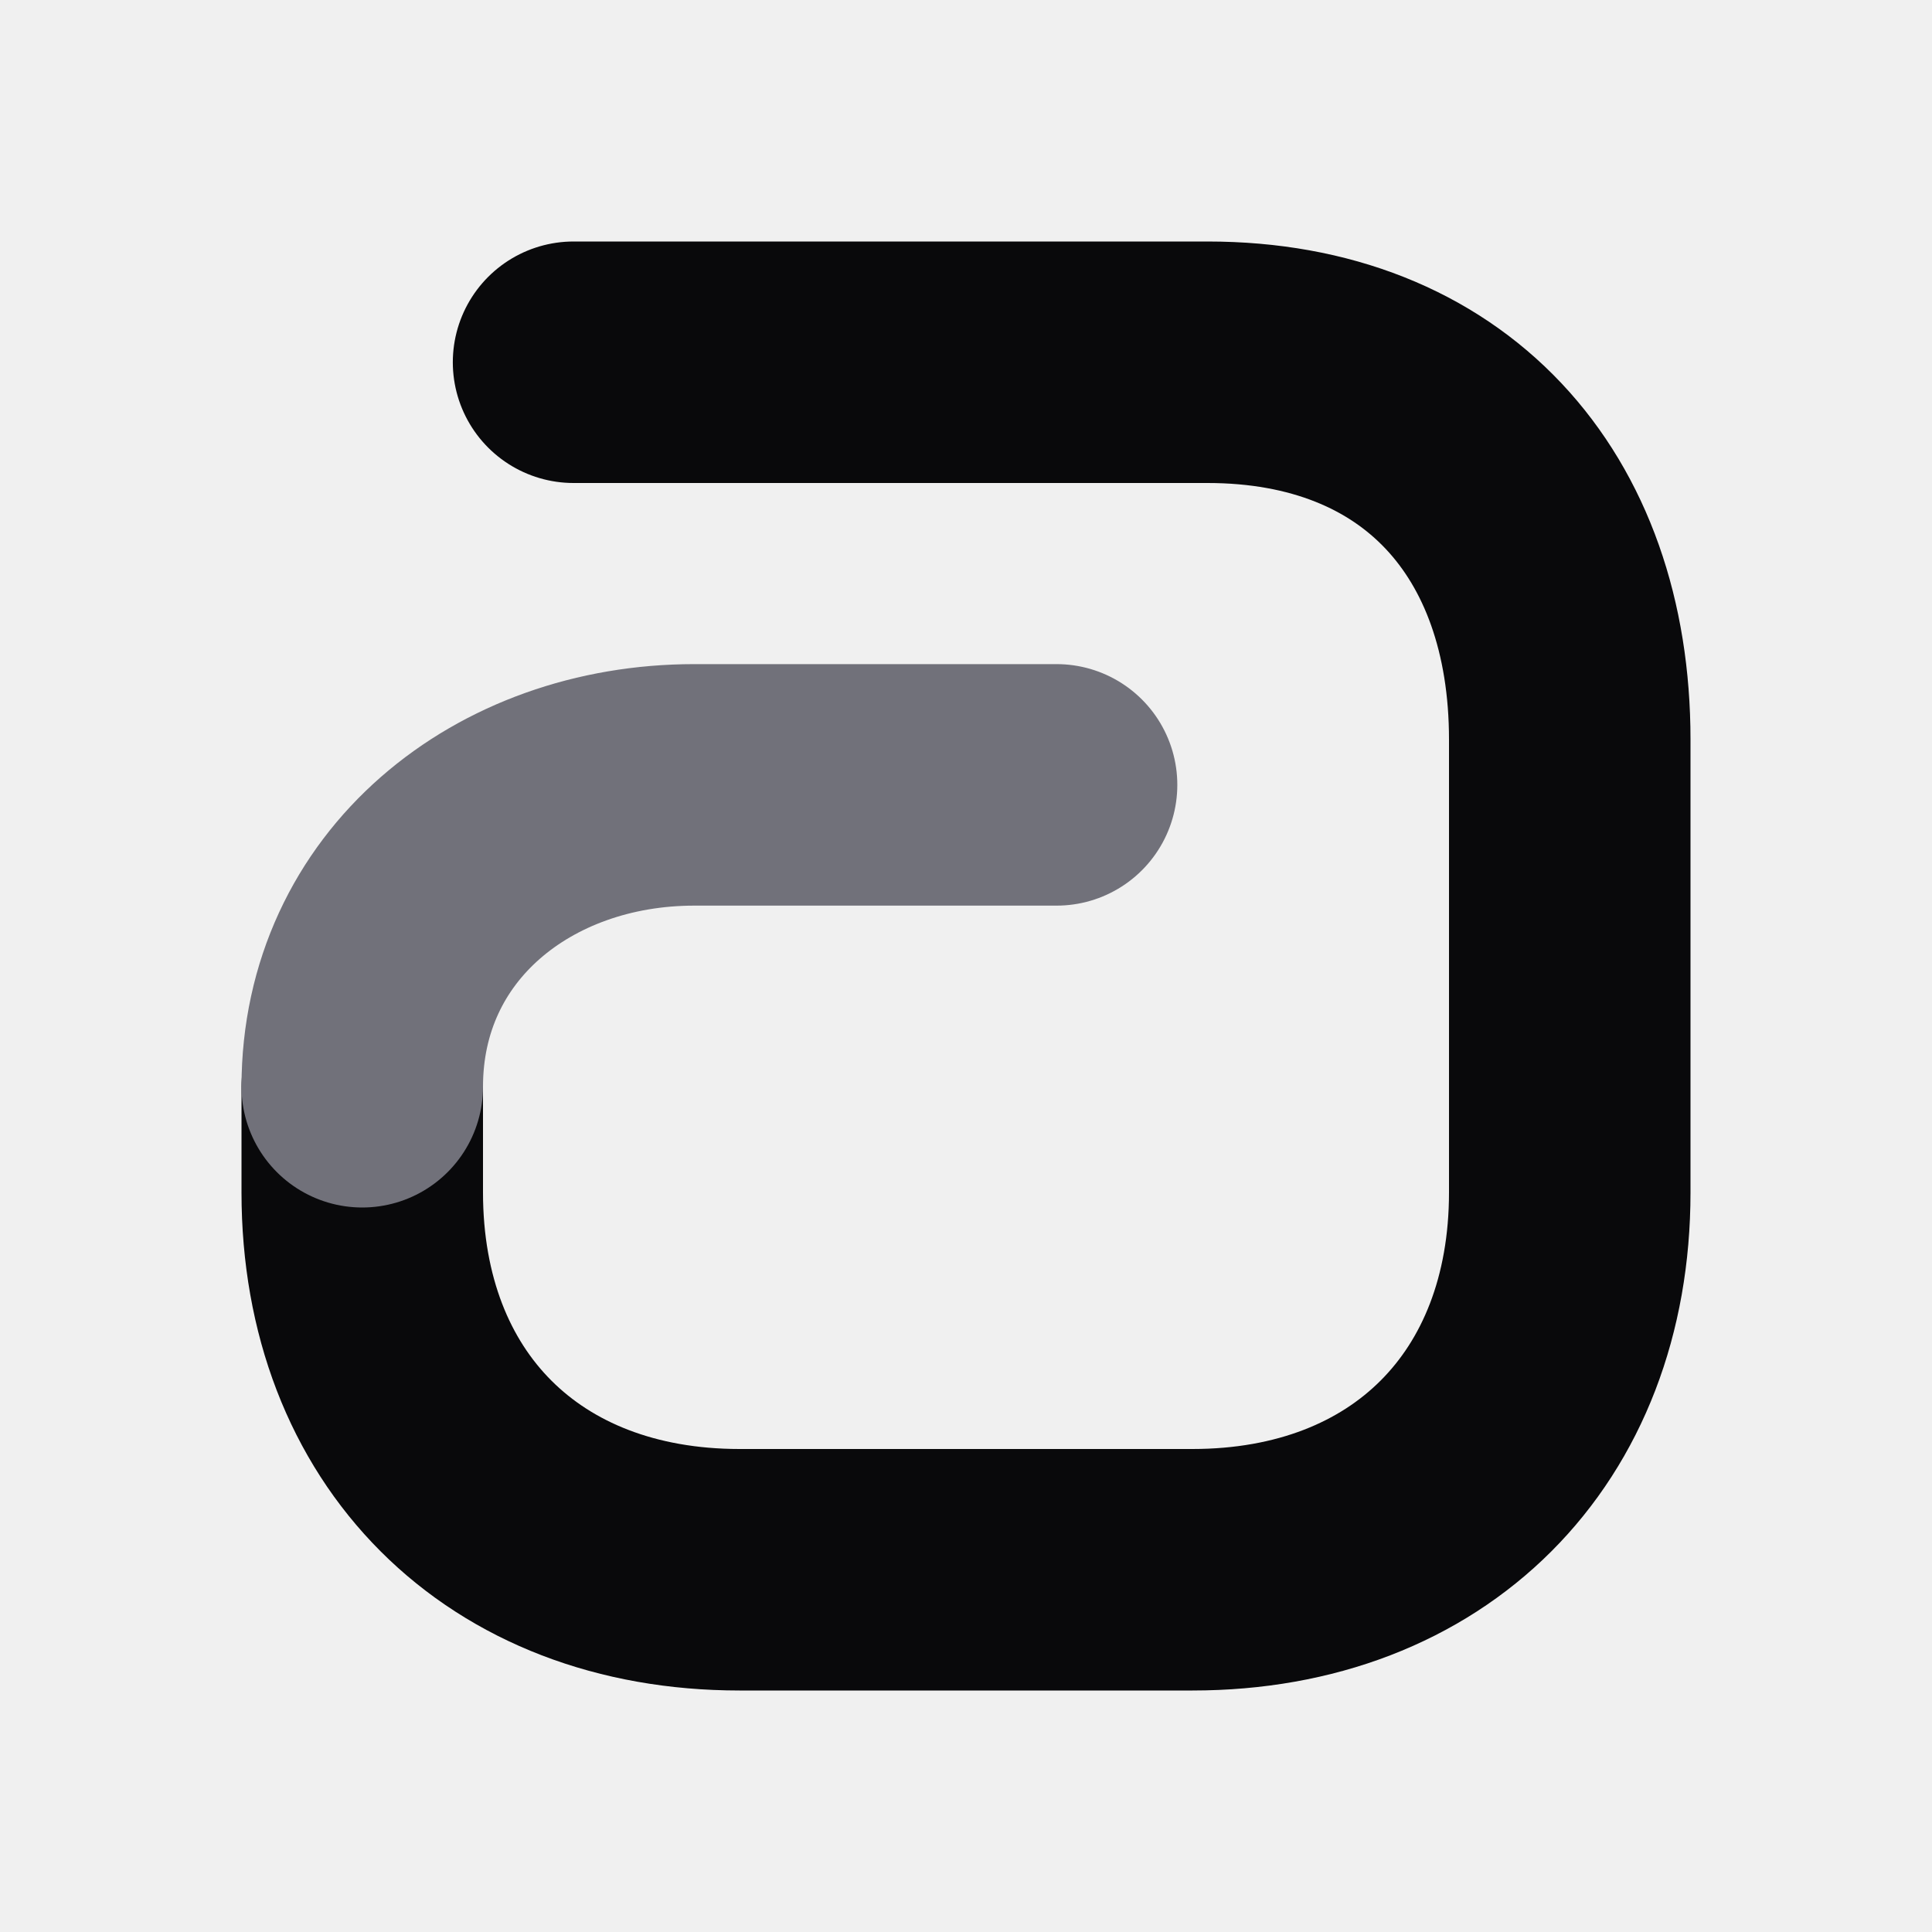
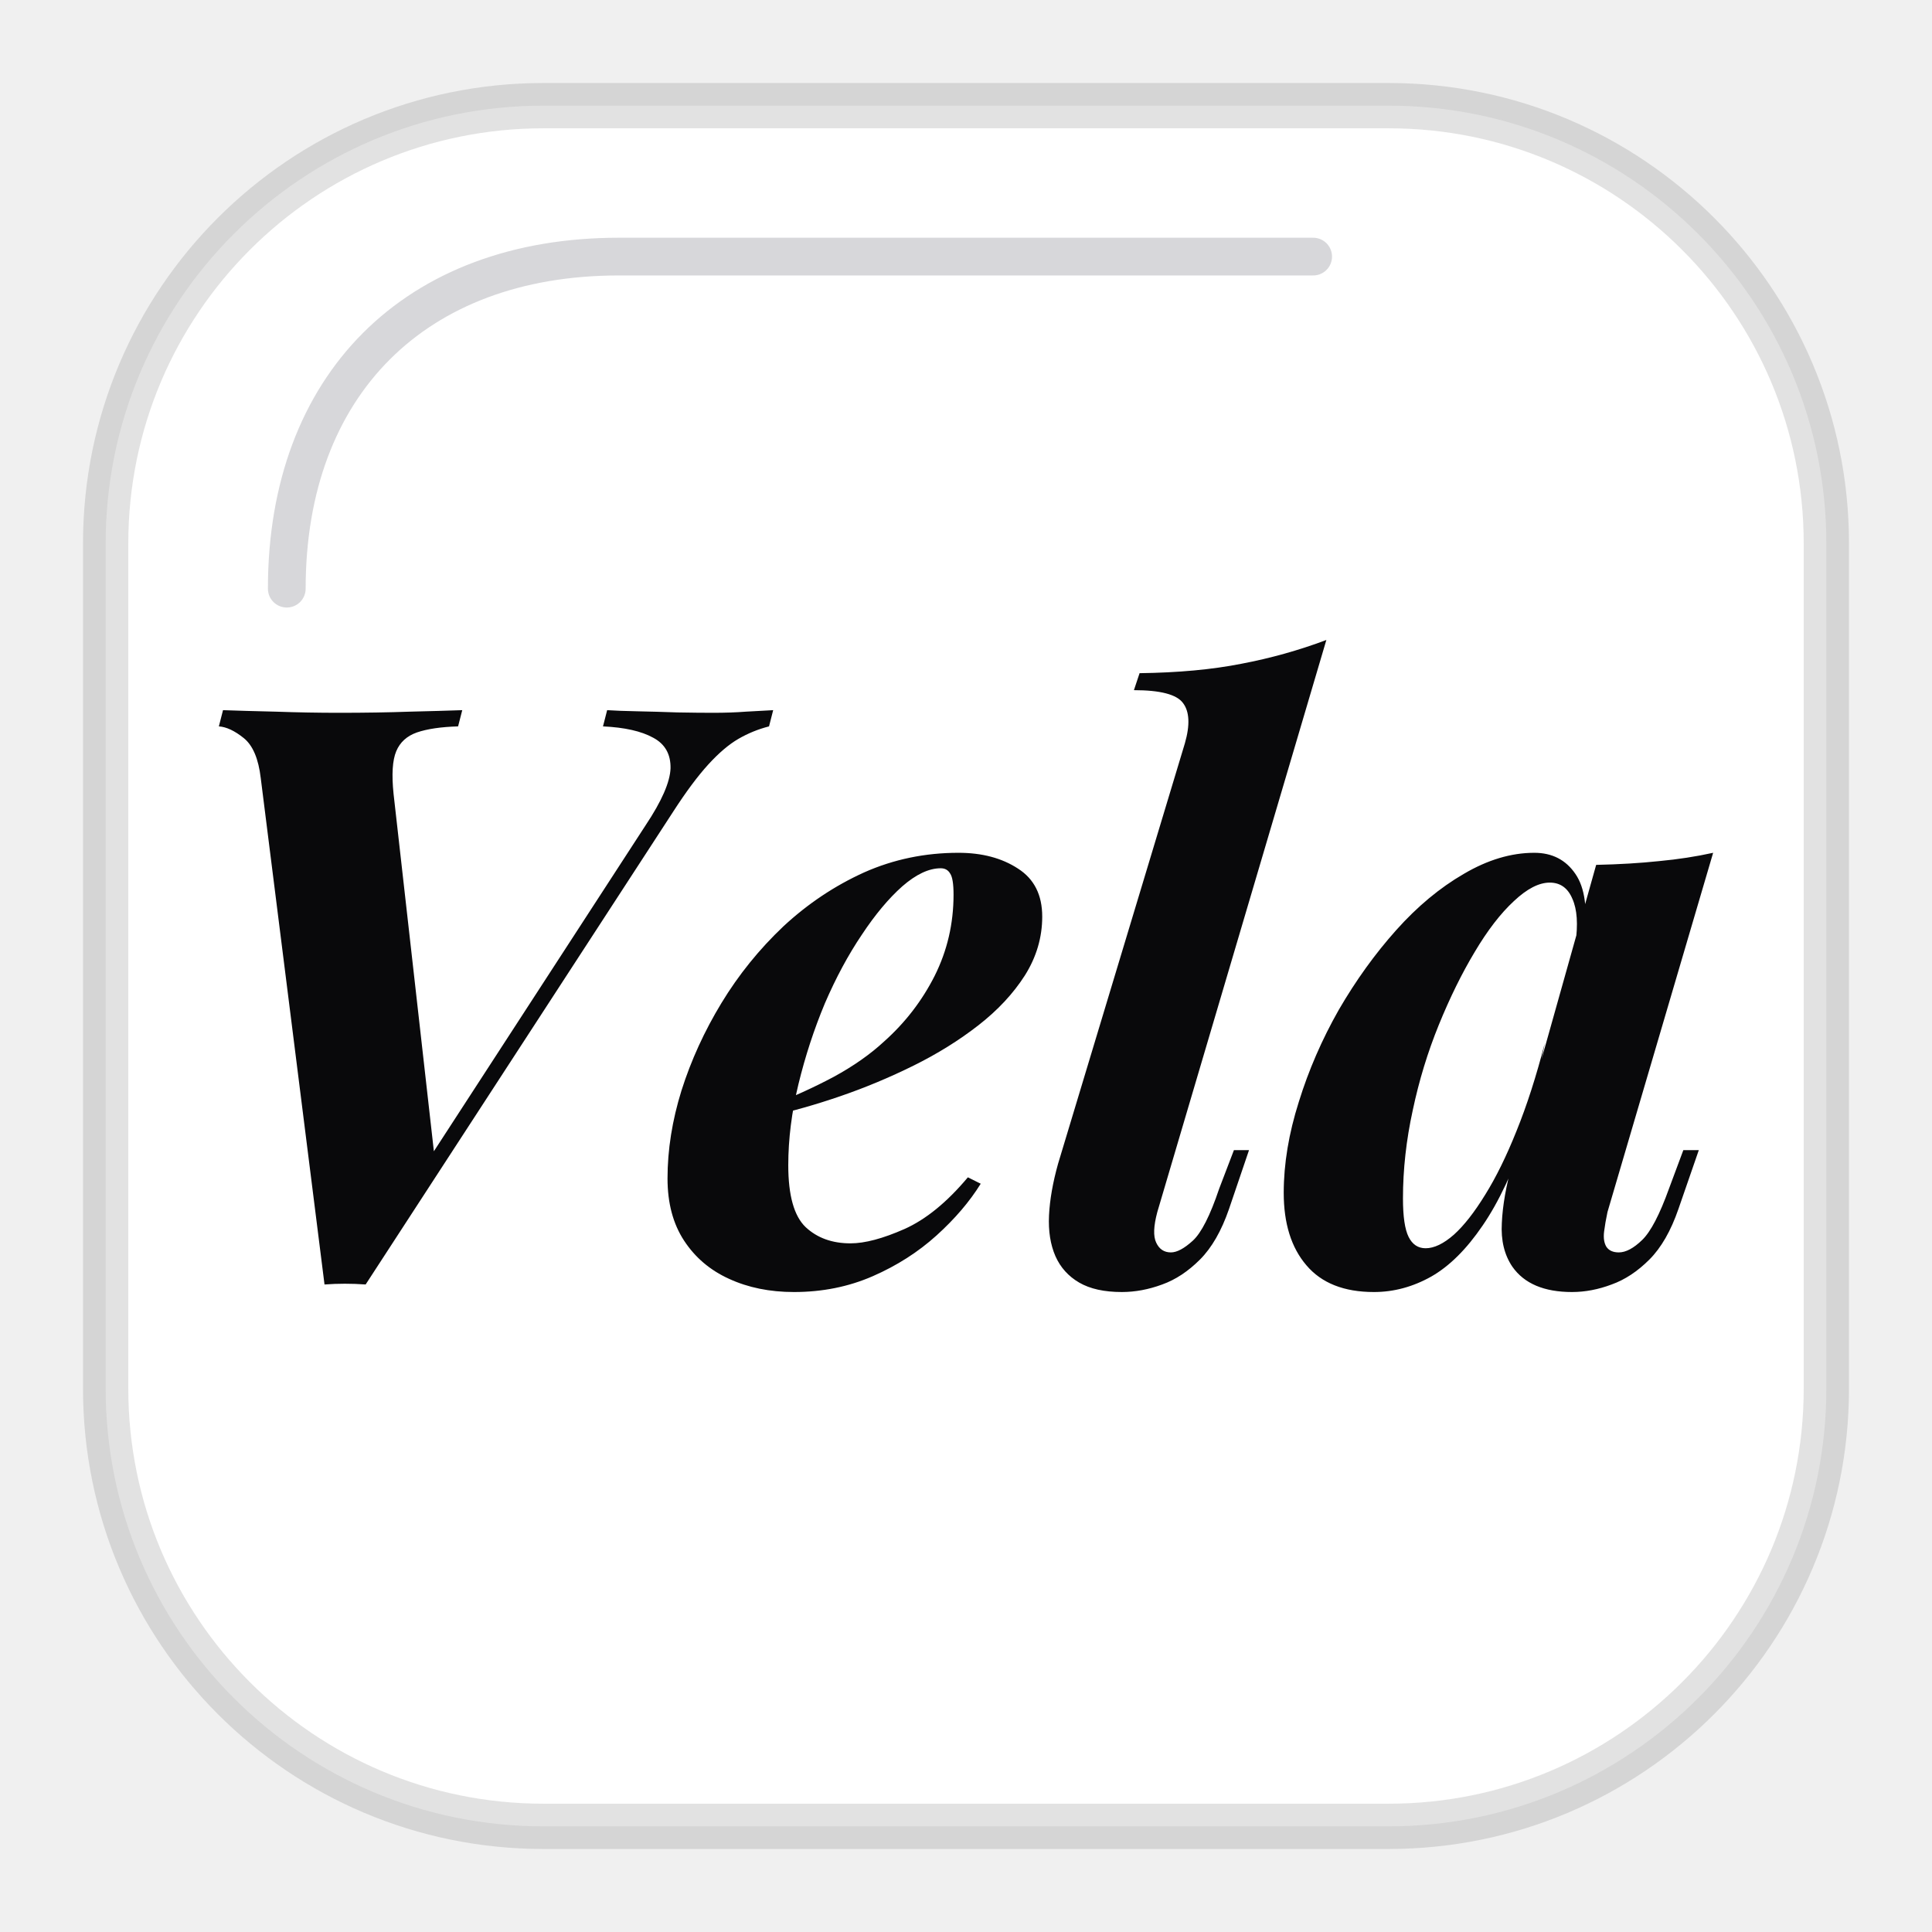
<svg xmlns="http://www.w3.org/2000/svg" width="512" height="512" viewBox="0 0 512 512" fill="none">
-   <path d="M152 96H320C380 96 416 136 416 196V316C416 376 376 416 316 416H196C136 416 96 376 96 316V288" stroke="#09090b" stroke-width="64" stroke-linecap="round" stroke-linejoin="round" />
-   <path d="M96 288C96 240 136 208 184 208H280" stroke="#71717a" stroke-width="64" stroke-linecap="round" stroke-linejoin="round" />
+   <rect x="28" y="28" width="456" height="456" rx="116" fill="#ffffff" stroke="#09090b" stroke-opacity="0.12" stroke-width="12" />
+   <path d="M76 156C76 102 110 68 164 68H348" stroke="#71717a" stroke-opacity="0.28" stroke-width="10" stroke-linecap="round" stroke-linejoin="round" />
+   <path class="vela-word" fill="#09090b" d="M171.1 218.7Q177.5 209.1 177.7 203.6Q177.8 198 173.1 195.5Q168.4 192.9 159.8 192.5L160.9 188.2Q163.9 188.4 168.9 188.5Q173.9 188.6 179.5 188.8Q185 188.9 188.9 188.9Q193.8 188.9 197.6 188.6Q201.5 188.4 204.9 188.2L203.8 192.5Q199.5 193.6 195.7 195.8Q191.9 198 187.7 202.6Q183.5 207.2 178.4 215.1L96.9 340.4Q94.1 340.2 91.4 340.2Q88.7 340.2 86 340.4L69.1 206.2Q68.2 198.5 64.6 195.6Q61 192.7 58 192.5L59.1 188.2Q64.6 188.4 73.2 188.6Q81.7 188.9 89.8 188.9Q100.1 188.9 108.5 188.6Q116.9 188.4 122.5 188.2L121.4 192.5Q114.6 192.7 110.5 194.1Q106.5 195.5 105 199.1Q103.5 202.7 104.3 210.4L115.4 308.8L109.2 314ZM204.2 293Q213 289.6 220.9 285.4Q228.8 281.1 234.3 276Q242.7 268.5 247.7 258.6Q252.7 248.6 252.7 237.1Q252.7 232.8 251.8 231.5Q251 230.1 249.3 230.1Q244.6 230.1 239.1 234.9Q233.7 239.7 228.4 247.7Q223 255.7 218.6 265.9Q214.3 276.2 211.6 287.3Q208.9 298.4 208.9 308.8Q208.9 320.8 213.5 325.2Q218.1 329.5 225.4 329.5Q231.1 329.5 239.7 325.7Q248.2 321.9 256.5 312L259.9 313.7Q255.5 320.8 248.2 327.4Q240.9 334 231.3 338.2Q221.7 342.4 210.4 342.4Q200.8 342.4 193.2 338.9Q185.7 335.5 181.3 328.8Q176.9 322.1 176.9 312.3Q176.9 300.9 180.6 289Q184.4 277 191.2 265.8Q198 254.6 207.6 245.5Q217.3 236.5 229 231.2Q240.7 226 254 226Q263.4 226 269.8 230.2Q276.2 234.3 276.2 242.9Q276.2 251.2 271.6 258.5Q267 265.7 259.3 271.7Q251.6 277.7 242.1 282.4Q232.6 287.1 222.7 290.5Q212.8 293.9 204 295.8ZM306.7 321.2Q305.2 326.8 306.4 329.3Q307.6 331.9 310.3 331.9Q312.7 331.9 316.1 328.8Q319.5 325.7 323.1 315L327 304.8H331L325.7 320.4Q322.7 329.1 318 333.8Q313.3 338.5 308 340.4Q302.6 342.4 297.3 342.4Q290.3 342.4 286 339.9Q281.7 337.4 279.7 332.9Q277.7 328.3 278 322.1Q278.3 315.9 280.4 308.4L314 197Q316.1 189.7 313.5 186.3Q311 182.9 300.5 182.9L302 178.4Q317.4 178.2 329 175.9Q340.6 173.7 351.5 169.6ZM377.8 330.8Q381.2 330.8 385.3 327.2Q389.3 323.6 393.6 316.6Q397.9 309.7 401.9 299.7Q406 289.6 409.4 276.4L404.7 299.7Q399.3 315.5 392.9 324.8Q386.5 334.2 379.3 338.3Q372 342.4 364.1 342.4Q352.2 342.4 346.2 335.3Q340.2 328.3 340.2 316.1Q340.2 304.6 344.2 292Q348.1 279.4 354.8 267.6Q361.6 255.9 370 246.5Q378.4 237.1 387.9 231.6Q397.4 226 406.6 226Q413.7 226 417.5 231.6Q421.3 237.1 419.8 248.8L417.5 250.1Q418.6 242.4 416.7 238.2Q414.9 233.9 410.7 233.9Q406.4 233.9 401.2 238.8Q395.9 243.7 390.8 252.3Q385.7 260.8 381.3 271.6Q376.9 282.4 374.4 294.2Q371.8 306.1 371.8 317.6Q371.8 324.8 373.3 327.8Q374.8 330.8 377.8 330.8ZM423 229.2Q432.2 229 439.7 228.2Q447.2 227.5 454 226L426 321.2Q425.4 324 425.1 326.4Q424.8 328.9 425.7 330.4Q426.7 331.9 429 331.9Q431.8 331.9 435.2 328.6Q438.6 325.3 442.3 315L446.1 304.8H450.2L444.8 320.4Q441.8 329.1 437.1 333.8Q432.4 338.5 427.1 340.4Q421.8 342.4 416.6 342.4Q405.5 342.4 400.8 335.7Q397.6 331 398 324.1Q398.3 317.2 400.8 308.2Z" />
</svg>
